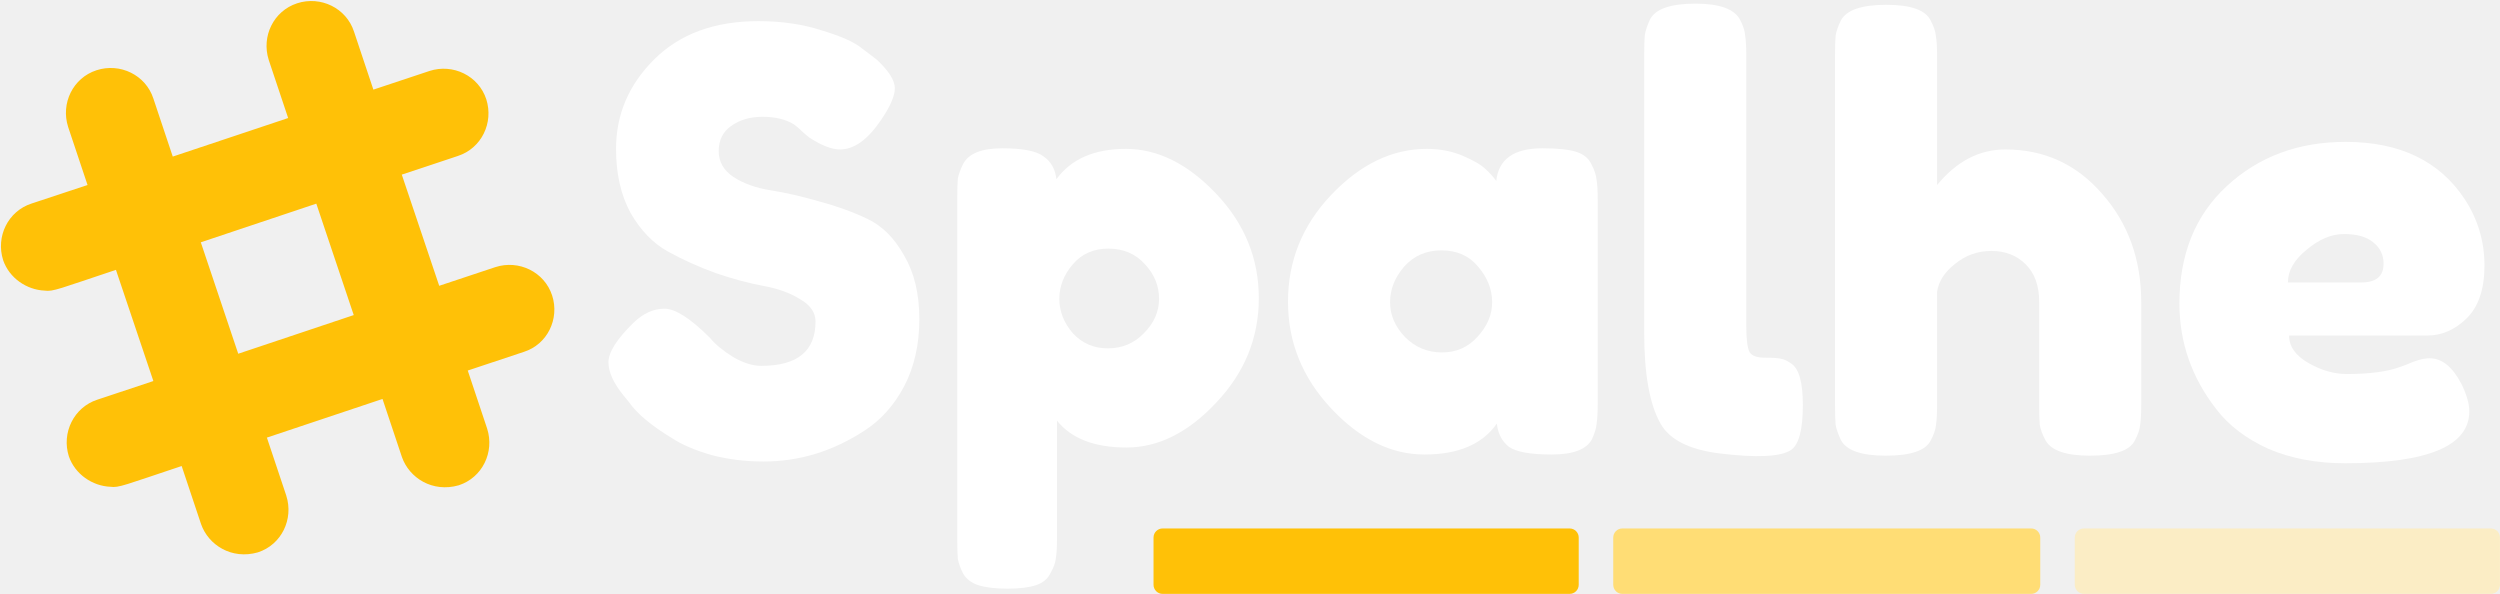
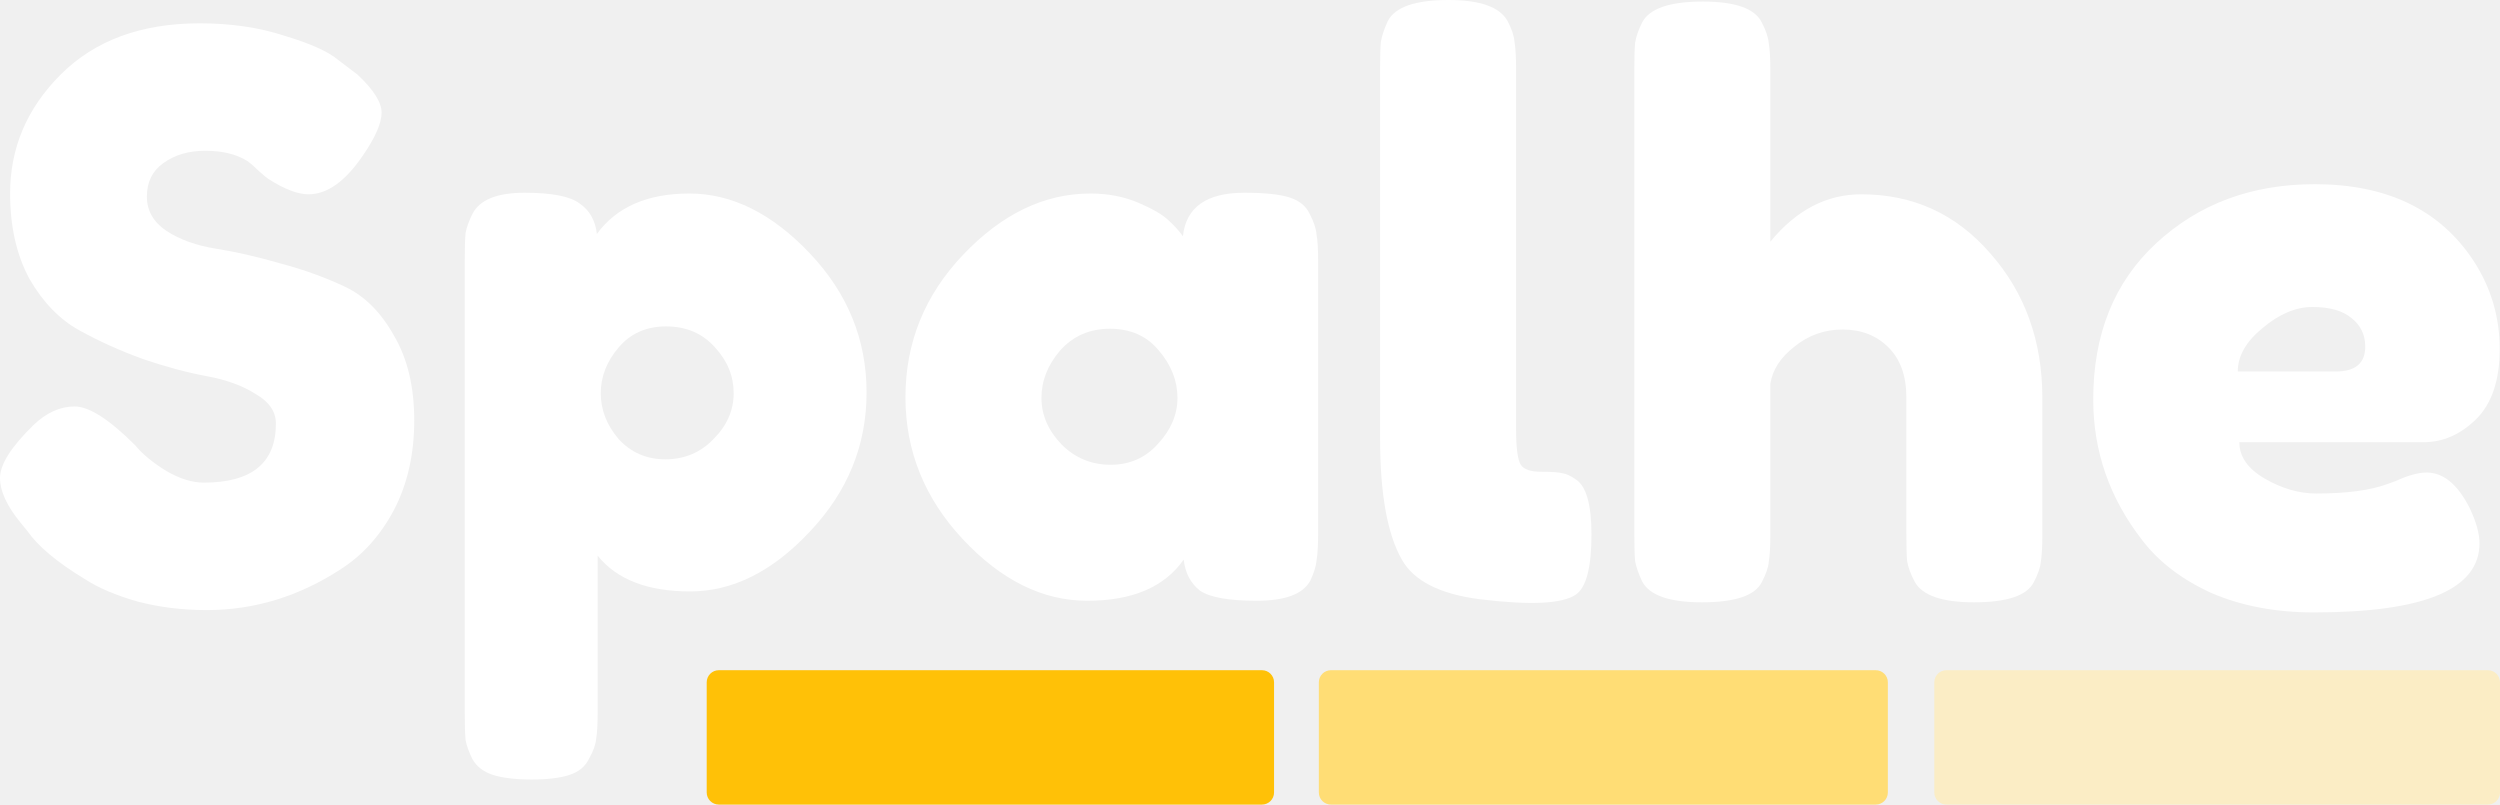
- <svg xmlns="http://www.w3.org/2000/svg" width="2008" height="477" viewBox="0 0 2008 477" fill="none">
-   <path d="M500.893 317.746C492.772 307.752 488.712 298.85 488.712 291.042C488.712 282.922 495.427 272.303 508.857 259.185C516.665 251.689 524.942 247.941 533.687 247.941C542.432 247.941 554.612 255.75 570.229 271.366C574.601 276.675 580.848 281.829 588.968 286.826C597.088 291.511 604.584 293.853 611.455 293.853C640.502 293.853 655.025 281.985 655.025 258.248C655.025 251.065 650.964 245.13 642.844 240.446C635.036 235.448 625.198 231.857 613.329 229.67C601.461 227.484 588.656 224.049 574.913 219.364C561.171 214.367 548.366 208.589 536.498 202.03C524.629 195.471 514.635 185.164 506.514 171.11C498.706 156.743 494.802 139.565 494.802 119.576C494.802 92.092 504.953 68.199 525.254 47.898C545.867 27.284 573.82 16.978 609.113 16.978C627.852 16.978 644.874 19.476 660.178 24.473C675.794 29.158 686.569 33.999 692.504 38.996L704.216 47.898C713.898 56.955 718.739 64.607 718.739 70.853C718.739 77.1 714.991 85.689 707.495 96.62C696.876 112.236 685.945 120.045 674.701 120.045C668.142 120.045 660.022 116.921 650.34 110.675C649.403 110.05 647.529 108.489 644.718 105.99C642.219 103.491 639.877 101.461 637.691 99.9C631.132 95.84 622.699 93.809 612.392 93.809C602.398 93.809 593.965 96.308 587.094 101.305C580.535 105.99 577.256 112.705 577.256 121.45C577.256 129.883 581.16 136.754 588.968 142.063C597.088 147.373 607.083 150.965 618.951 152.839C630.819 154.713 643.781 157.68 657.836 161.74C671.89 165.488 684.852 170.173 696.72 175.794C708.588 181.416 718.426 191.255 726.235 205.309C734.355 219.051 738.415 236.073 738.415 256.374C738.415 276.675 734.355 294.634 726.235 310.25C718.114 325.554 707.495 337.422 694.377 345.855C669.079 362.408 642.063 370.685 613.329 370.685C598.65 370.685 584.752 368.967 571.634 365.532C558.516 361.784 547.897 357.255 539.777 351.945C523.224 341.951 511.668 332.269 505.109 322.899L500.893 317.746Z" fill="white" />
-   <path d="M768.871 432.994V159.397C768.871 152.214 769.027 146.904 769.339 143.469C769.964 140.033 771.369 136.129 773.555 131.757C777.928 123.324 788.391 119.108 804.944 119.108C821.497 119.108 832.585 121.294 838.207 125.666C844.141 129.727 847.576 135.817 848.513 143.937C860.382 127.697 878.965 119.576 904.263 119.576C929.874 119.576 954.079 131.601 976.879 155.65C999.678 179.699 1011.08 207.652 1011.08 239.509C1011.08 271.366 999.678 299.319 976.879 323.368C954.391 347.417 930.342 359.441 904.732 359.441C879.121 359.441 860.538 352.258 848.982 337.891V432.525C848.982 439.709 848.669 445.018 848.045 448.454C847.732 451.889 846.327 455.793 843.828 460.166C841.642 464.851 837.738 468.13 832.116 470.004C826.494 471.878 818.842 472.815 809.16 472.815C799.478 472.815 791.67 471.878 785.736 470.004C780.114 468.13 776.054 465.007 773.555 460.634C771.369 456.262 769.964 452.358 769.339 448.922C769.027 445.487 768.871 440.177 768.871 432.994ZM861.631 212.336C854.447 220.769 850.856 229.983 850.856 239.977C850.856 249.972 854.447 259.185 861.631 267.618C869.127 275.738 878.496 279.798 889.74 279.798C901.296 279.798 910.978 275.738 918.786 267.618C926.907 259.497 930.967 250.284 930.967 239.977C930.967 229.67 927.219 220.457 919.723 212.336C912.227 203.904 902.389 199.687 890.208 199.687C878.34 199.687 868.814 203.904 861.631 212.336Z" fill="white" />
-   <path d="M1201.77 145.343C1203.64 127.853 1215.98 119.108 1238.78 119.108C1250.96 119.108 1260.02 120.045 1265.95 121.919C1271.88 123.792 1275.94 127.072 1278.13 131.757C1280.63 136.442 1282.03 140.658 1282.35 144.406C1282.97 147.841 1283.28 153.151 1283.28 160.334V324.305C1283.28 331.488 1282.97 336.954 1282.35 340.702C1282.03 344.137 1280.78 348.198 1278.6 352.882C1274.23 361.003 1263.45 365.063 1246.27 365.063C1229.41 365.063 1218.01 363.033 1212.07 358.973C1206.45 354.6 1203.17 348.354 1202.24 340.233C1190.68 356.786 1171.32 365.063 1144.14 365.063C1117.28 365.063 1092.3 352.726 1069.18 328.053C1046.07 303.379 1034.52 274.801 1034.52 242.32C1034.52 209.526 1046.07 180.948 1069.18 156.587C1092.61 131.913 1118.22 119.576 1146.02 119.576C1156.64 119.576 1166.32 121.45 1175.06 125.198C1183.81 128.946 1189.9 132.538 1193.33 135.973C1196.77 139.096 1199.58 142.22 1201.77 145.343ZM1116.5 242.788C1116.5 253.095 1120.56 262.464 1128.68 270.897C1136.8 279.018 1146.64 283.078 1158.2 283.078C1169.75 283.078 1179.28 278.862 1186.78 270.429C1194.58 261.996 1198.49 252.782 1198.49 242.788C1198.49 232.481 1194.74 222.955 1187.24 214.21C1180.06 205.465 1170.22 201.093 1157.73 201.093C1145.55 201.093 1135.55 205.465 1127.75 214.21C1120.25 222.955 1116.5 232.481 1116.5 242.788Z" fill="white" />
-   <path d="M1320.62 44.15C1320.62 36.966 1320.78 31.657 1321.09 28.221C1321.72 24.473 1323.12 20.257 1325.31 15.572C1329.68 7.139 1341.86 2.923 1361.85 2.923C1380.9 2.923 1392.77 7.139 1397.45 15.572C1399.95 20.257 1401.36 24.473 1401.67 28.221C1402.3 31.969 1402.61 37.435 1402.61 44.618V261.528C1402.61 272.771 1403.55 279.955 1405.42 283.078C1407.29 285.889 1411.35 287.294 1417.6 287.294C1424.16 287.294 1428.53 287.607 1430.72 288.231C1432.9 288.544 1435.56 289.793 1438.68 291.979C1444.93 296.039 1448.05 307.127 1448.05 325.242C1448.05 344.918 1444.93 356.943 1438.68 361.315C1430.56 366.937 1411.2 367.874 1380.59 364.126C1356.54 361.003 1340.92 353.039 1333.74 340.233C1325 324.929 1320.62 300.568 1320.62 267.149V44.15Z" fill="white" />
-   <path d="M1610.69 120.045C1641.92 120.045 1667.84 131.913 1688.45 155.65C1709.38 179.386 1719.84 208.432 1719.84 242.788V325.242C1719.84 332.425 1719.53 337.891 1718.91 341.639C1718.59 345.074 1717.19 349.135 1714.69 353.819C1710.63 361.94 1698.61 366 1678.62 366C1659.56 366 1647.7 361.94 1643.01 353.819C1640.51 349.135 1638.95 344.918 1638.33 341.17C1638.01 337.422 1637.86 331.801 1637.86 324.305V242.32C1637.86 229.514 1634.27 219.52 1627.08 212.336C1619.9 205.153 1610.69 201.561 1599.44 201.561C1588.51 201.561 1578.83 204.997 1570.4 211.868C1561.96 218.427 1557.12 225.923 1555.87 234.355V325.242C1555.87 332.425 1555.56 337.891 1554.94 341.639C1554.62 345.074 1553.22 349.135 1550.72 353.819C1546.66 361.94 1534.63 366 1514.65 366C1494.97 366 1482.95 361.784 1478.57 353.351C1476.39 348.666 1474.98 344.606 1474.36 341.17C1474.04 337.735 1473.89 332.269 1473.89 324.773V44.618C1473.89 37.435 1474.04 32.125 1474.36 28.69C1474.98 24.942 1476.39 20.882 1478.57 16.509C1482.95 8.076 1495.13 3.86 1515.11 3.86C1534.79 3.86 1546.66 8.076 1550.72 16.509C1553.22 21.194 1554.62 25.41 1554.94 29.158C1555.56 32.594 1555.87 37.903 1555.87 45.087V148.622C1571.49 129.57 1589.76 120.045 1610.69 120.045Z" fill="white" />
-   <path d="M1995.53 213.273C1995.53 232.325 1990.69 246.536 1981.01 255.906C1971.64 264.963 1961.18 269.492 1949.62 269.492H1838.59C1838.59 278.237 1843.74 285.576 1854.05 291.511C1864.36 297.445 1874.66 300.412 1884.97 300.412C1903.08 300.412 1917.3 298.538 1927.6 294.79L1932.76 292.916C1940.25 289.481 1946.5 287.763 1951.5 287.763C1961.49 287.763 1970.08 294.79 1977.26 308.845C1981.32 317.277 1983.35 324.461 1983.35 330.395C1983.35 358.192 1950.09 372.09 1883.56 372.09C1860.45 372.09 1839.84 368.186 1821.72 360.378C1803.92 352.258 1790.02 341.639 1780.03 328.521C1760.35 303.223 1750.51 274.957 1750.51 243.725C1750.51 204.372 1763.16 172.984 1788.46 149.559C1814.07 125.823 1845.93 113.954 1884.03 113.954C1927.45 113.954 1959.3 129.258 1979.6 159.866C1990.22 176.107 1995.53 193.909 1995.53 213.273ZM1896.68 226.86C1908.55 226.86 1914.48 221.862 1914.48 211.868C1914.48 204.684 1911.67 198.906 1906.05 194.534C1900.74 190.161 1892.93 187.975 1882.63 187.975C1872.63 187.975 1862.64 192.192 1852.64 200.624C1842.65 208.745 1837.65 217.49 1837.65 226.86H1896.68Z" fill="white" />
-   <rect x="926.514" y="424.459" width="341.514" height="52.541" rx="7.297" fill="#FFC107" />
-   <rect x="1295.76" y="424.459" width="342.973" height="52.541" rx="7.297" fill="#FFDD75" />
-   <rect x="1666.46" y="424.459" width="341.514" height="52.541" rx="7.297" fill="#FBEDC5" />
-   <path d="M443.464 237.287C437.312 218.436 416.774 208.415 397.823 214.566L352.778 229.548L322.715 140.252L367.76 125.27C386.711 119.118 396.633 98.679 390.58 79.728C384.429 60.877 363.891 50.855 344.94 57.007L299.894 71.989L284.317 25.356C278.166 6.505 257.627 -3.516 238.676 2.635C219.726 8.787 209.804 29.226 215.856 48.177L231.433 94.809L138.763 125.766L123.186 79.133C117.034 60.281 96.496 50.26 77.545 56.412C58.594 62.563 48.673 83.002 54.725 101.953L70.302 148.586L25.356 163.469C6.405 169.62 -3.516 190.059 2.536 209.01C7.497 223.397 21.487 232.823 35.873 233.418C42.62 234.41 47.78 231.83 93.123 216.749L123.186 306.046L78.141 321.028C59.289 327.18 49.268 347.718 55.32 366.569C60.281 380.956 74.271 390.382 88.658 390.977C95.405 391.969 100.564 389.39 145.907 374.309L161.484 420.941C167.338 437.709 185.991 449.715 207.125 443.662C226.076 437.511 235.998 417.072 229.945 398.121L214.368 351.488L307.237 320.433L322.814 367.066C328.668 383.834 347.321 395.839 368.455 389.787C387.405 383.635 397.327 363.196 391.275 344.245L375.698 297.612L420.743 282.63C439.594 276.677 449.616 256.139 443.464 237.287V237.287ZM191.349 284.119L161.286 194.623L254.055 163.568L284.119 253.063L191.349 284.119V284.119Z" fill="#FFC107" />
+ <svg xmlns="http://www.w3.org/2000/svg" width="1507" height="485" viewBox="0 0 1507 485" fill="none">
+   <path d="M12.181 314.823C4.06 304.829 0 295.927 0 288.119C0 279.999 6.715 269.38 20.145 256.262C27.953 248.766 36.23 245.018 44.975 245.018C53.72 245.018 65.9 252.827 81.517 268.443C85.889 273.752 92.136 278.906 100.256 283.903C108.377 288.588 115.872 290.93 122.743 290.93C151.79 290.93 166.313 279.062 166.313 255.325C166.313 248.142 162.252 242.208 154.132 237.523C146.324 232.525 136.486 228.934 124.617 226.747C112.749 224.561 99.944 221.126 86.201 216.441C72.459 211.444 59.654 205.666 47.786 199.107C35.917 192.548 25.923 182.241 17.802 168.187C9.994 153.82 6.09 136.642 6.09 116.653C6.09 89.169 16.241 65.276 36.542 44.975C57.155 24.361 85.108 14.055 120.401 14.055C139.14 14.055 156.162 16.553 171.466 21.55C187.082 26.235 197.857 31.076 203.792 36.074L215.504 44.975C225.186 54.032 230.027 61.684 230.027 67.93C230.027 74.177 226.279 82.766 218.783 93.697C208.164 109.314 197.233 117.122 185.989 117.122C179.43 117.122 171.31 113.998 161.628 107.752C160.691 107.127 158.817 105.566 156.006 103.067C153.507 100.568 151.165 98.538 148.979 96.977C142.42 92.916 133.987 90.886 123.68 90.886C113.686 90.886 105.253 93.385 98.382 98.382C91.823 103.067 88.544 109.782 88.544 118.527C88.544 126.96 92.448 133.831 100.256 139.14C108.377 144.45 118.371 148.042 130.239 149.916C142.108 151.79 155.069 154.757 169.124 158.817C183.178 162.565 196.14 167.25 208.008 172.872C219.876 178.493 229.715 188.332 237.523 202.386C245.643 216.128 249.703 233.15 249.703 253.451C249.703 273.752 245.643 291.711 237.523 307.327C229.402 322.631 218.783 334.499 205.666 342.932C180.367 359.485 153.351 367.762 124.617 367.762C109.938 367.762 96.04 366.044 82.922 362.609C69.805 358.861 59.185 354.332 51.065 349.022C34.512 339.028 22.956 329.346 16.397 319.976L12.181 314.823Z" fill="white" />
+   <path d="M280.159 430.071V156.474C280.159 149.291 280.315 143.982 280.627 140.546C281.252 137.11 282.657 133.206 284.843 128.834C289.216 120.401 299.679 116.185 316.232 116.185C332.785 116.185 343.873 118.371 349.495 122.743C355.429 126.804 358.864 132.894 359.801 141.014C371.67 124.774 390.253 116.653 415.551 116.653C441.162 116.653 465.367 128.678 488.167 152.727C510.966 176.776 522.366 204.729 522.366 236.586C522.366 268.443 510.966 296.396 488.167 320.445C465.679 344.494 441.63 356.518 416.02 356.518C390.409 356.518 371.826 349.335 360.27 334.968V429.602C360.27 436.786 359.957 442.095 359.333 445.531C359.02 448.966 357.615 452.87 355.116 457.243C352.93 461.928 349.026 465.207 343.404 467.081C337.782 468.955 330.13 469.892 320.448 469.892C310.766 469.892 302.958 468.955 297.024 467.081C291.402 465.207 287.342 462.084 284.843 457.711C282.657 453.339 281.252 449.435 280.627 445.999C280.315 442.564 280.159 437.254 280.159 430.071ZM372.919 209.413C365.735 217.846 362.144 227.06 362.144 237.054C362.144 247.049 365.735 256.262 372.919 264.695C380.415 272.815 389.784 276.876 401.028 276.876C412.584 276.876 422.266 272.815 430.074 264.695C438.195 256.574 442.255 247.361 442.255 237.054C442.255 226.747 438.507 217.534 431.011 209.413C423.515 200.981 413.677 196.764 401.497 196.764C389.628 196.764 380.102 200.981 372.919 209.413Z" fill="white" />
+   <path d="M713.055 142.42C714.929 124.93 727.266 116.185 750.065 116.185C762.246 116.185 771.303 117.122 777.237 118.996C783.172 120.87 787.232 124.149 789.418 128.834C791.917 133.519 793.322 137.735 793.634 141.483C794.259 144.918 794.571 150.228 794.571 157.411V321.382C794.571 328.565 794.259 334.031 793.634 337.779C793.322 341.214 792.073 345.275 789.887 349.959C785.514 358.08 774.739 362.14 757.561 362.14C740.695 362.14 729.296 360.11 723.361 356.05C717.74 351.677 714.46 345.431 713.523 337.31C701.967 353.863 682.603 362.14 655.431 362.14C628.571 362.14 603.585 349.803 580.473 325.13C557.361 300.456 545.805 271.878 545.805 239.397C545.805 206.603 557.361 178.025 580.473 153.664C603.897 128.99 629.508 116.653 657.305 116.653C667.924 116.653 677.606 118.527 686.351 122.275C695.096 126.023 701.186 129.615 704.622 133.05C708.058 136.173 710.868 139.297 713.055 142.42ZM627.79 239.865C627.79 250.172 631.85 259.542 639.971 267.974C648.091 276.095 657.929 280.155 669.485 280.155C681.041 280.155 690.567 275.939 698.063 267.506C705.871 259.073 709.775 249.859 709.775 239.865C709.775 229.558 706.027 220.032 698.532 211.287C691.348 202.542 681.51 198.17 669.017 198.17C656.836 198.17 646.842 202.542 639.034 211.287C631.538 220.032 627.79 229.558 627.79 239.865Z" fill="white" />
+   <path d="M831.911 41.227C831.911 34.043 832.067 28.734 832.38 25.298C833.004 21.55 834.41 17.334 836.596 12.649C840.969 4.216 853.149 0 873.138 0C892.19 0 904.058 4.216 908.743 12.649C911.242 17.334 912.647 21.55 912.959 25.298C913.584 29.046 913.896 34.512 913.896 41.695V258.605C913.896 269.848 914.833 277.032 916.707 280.155C918.581 282.966 922.641 284.371 928.888 284.371C935.447 284.371 939.819 284.684 942.006 285.308C944.192 285.621 946.847 286.87 949.97 289.056C956.216 293.116 959.34 304.204 959.34 322.319C959.34 341.995 956.216 354.02 949.97 358.392C941.849 364.014 922.485 364.951 891.878 361.203C867.829 358.08 852.212 350.116 845.029 337.31C836.284 322.006 831.911 297.645 831.911 264.226V41.227Z" fill="white" />
+   <path d="M1121.97 117.122C1153.21 117.122 1179.13 128.99 1199.74 152.727C1220.67 176.463 1231.13 205.509 1231.13 239.865V322.319C1231.13 329.502 1230.82 334.968 1230.19 338.716C1229.88 342.151 1228.48 346.212 1225.98 350.896C1221.92 359.017 1209.89 363.077 1189.9 363.077C1170.85 363.077 1158.98 359.017 1154.3 350.896C1151.8 346.212 1150.24 341.995 1149.61 338.247C1149.3 334.499 1149.15 328.878 1149.15 321.382V239.397C1149.15 226.591 1145.55 216.597 1138.37 209.413C1131.19 202.23 1121.97 198.638 1110.73 198.638C1099.8 198.638 1090.12 202.074 1081.68 208.945C1073.25 215.504 1068.41 223 1067.16 231.432V322.319C1067.16 329.502 1066.85 334.968 1066.22 338.716C1065.91 342.151 1064.51 346.212 1062.01 350.896C1057.95 359.017 1045.92 363.077 1025.93 363.077C1006.26 363.077 994.233 358.861 989.861 350.428C987.674 345.743 986.269 341.683 985.644 338.247C985.332 334.812 985.176 329.346 985.176 321.85V41.695C985.176 34.512 985.332 29.202 985.644 25.767C986.269 22.019 987.674 17.959 989.861 13.586C994.233 5.153 1006.41 0.937 1026.4 0.937C1046.08 0.937 1057.95 5.153 1062.01 13.586C1064.51 18.271 1065.91 22.487 1066.22 26.235C1066.85 29.671 1067.16 34.98 1067.16 42.164V145.699C1082.78 126.648 1101.05 117.122 1121.97 117.122Z" fill="white" />
+   <path d="M1506.82 210.35C1506.82 229.402 1501.98 243.613 1492.3 252.983C1482.93 262.04 1472.47 266.569 1460.91 266.569H1349.88C1349.88 275.314 1355.03 282.654 1365.34 288.588C1375.64 294.522 1385.95 297.489 1396.26 297.489C1414.37 297.489 1428.58 295.615 1438.89 291.867L1444.04 289.993C1451.54 286.558 1457.79 284.84 1462.78 284.84C1472.78 284.84 1481.37 291.867 1488.55 305.922C1492.61 314.354 1494.64 321.538 1494.64 327.472C1494.64 355.269 1461.38 369.167 1394.85 369.167C1371.74 369.167 1351.13 365.263 1333.01 357.455C1315.21 349.335 1301.31 338.716 1291.32 325.598C1271.64 300.3 1261.8 272.034 1261.8 240.802C1261.8 201.449 1274.45 170.061 1299.75 146.636C1325.36 122.9 1357.22 111.031 1395.32 111.031C1438.73 111.031 1470.59 126.335 1490.89 156.943C1501.51 173.184 1506.82 190.986 1506.82 210.35ZM1407.97 223.937C1419.84 223.937 1425.77 218.939 1425.77 208.945C1425.77 201.762 1422.96 195.984 1417.34 191.611C1412.03 187.238 1404.22 185.052 1393.92 185.052C1383.92 185.052 1373.93 189.269 1363.93 197.701C1353.94 205.822 1348.94 214.567 1348.94 223.937H1407.97Z" fill="white" />
+   <rect x="426" y="404" width="342" height="81" rx="7.297" fill="#FFC107" />
+   <rect x="795" y="404" width="343" height="81" rx="7.297" fill="#FFDD75" />
+   <rect x="1166" y="404" width="341" height="81" rx="7.297" fill="#FBEDC5" />
</svg>
